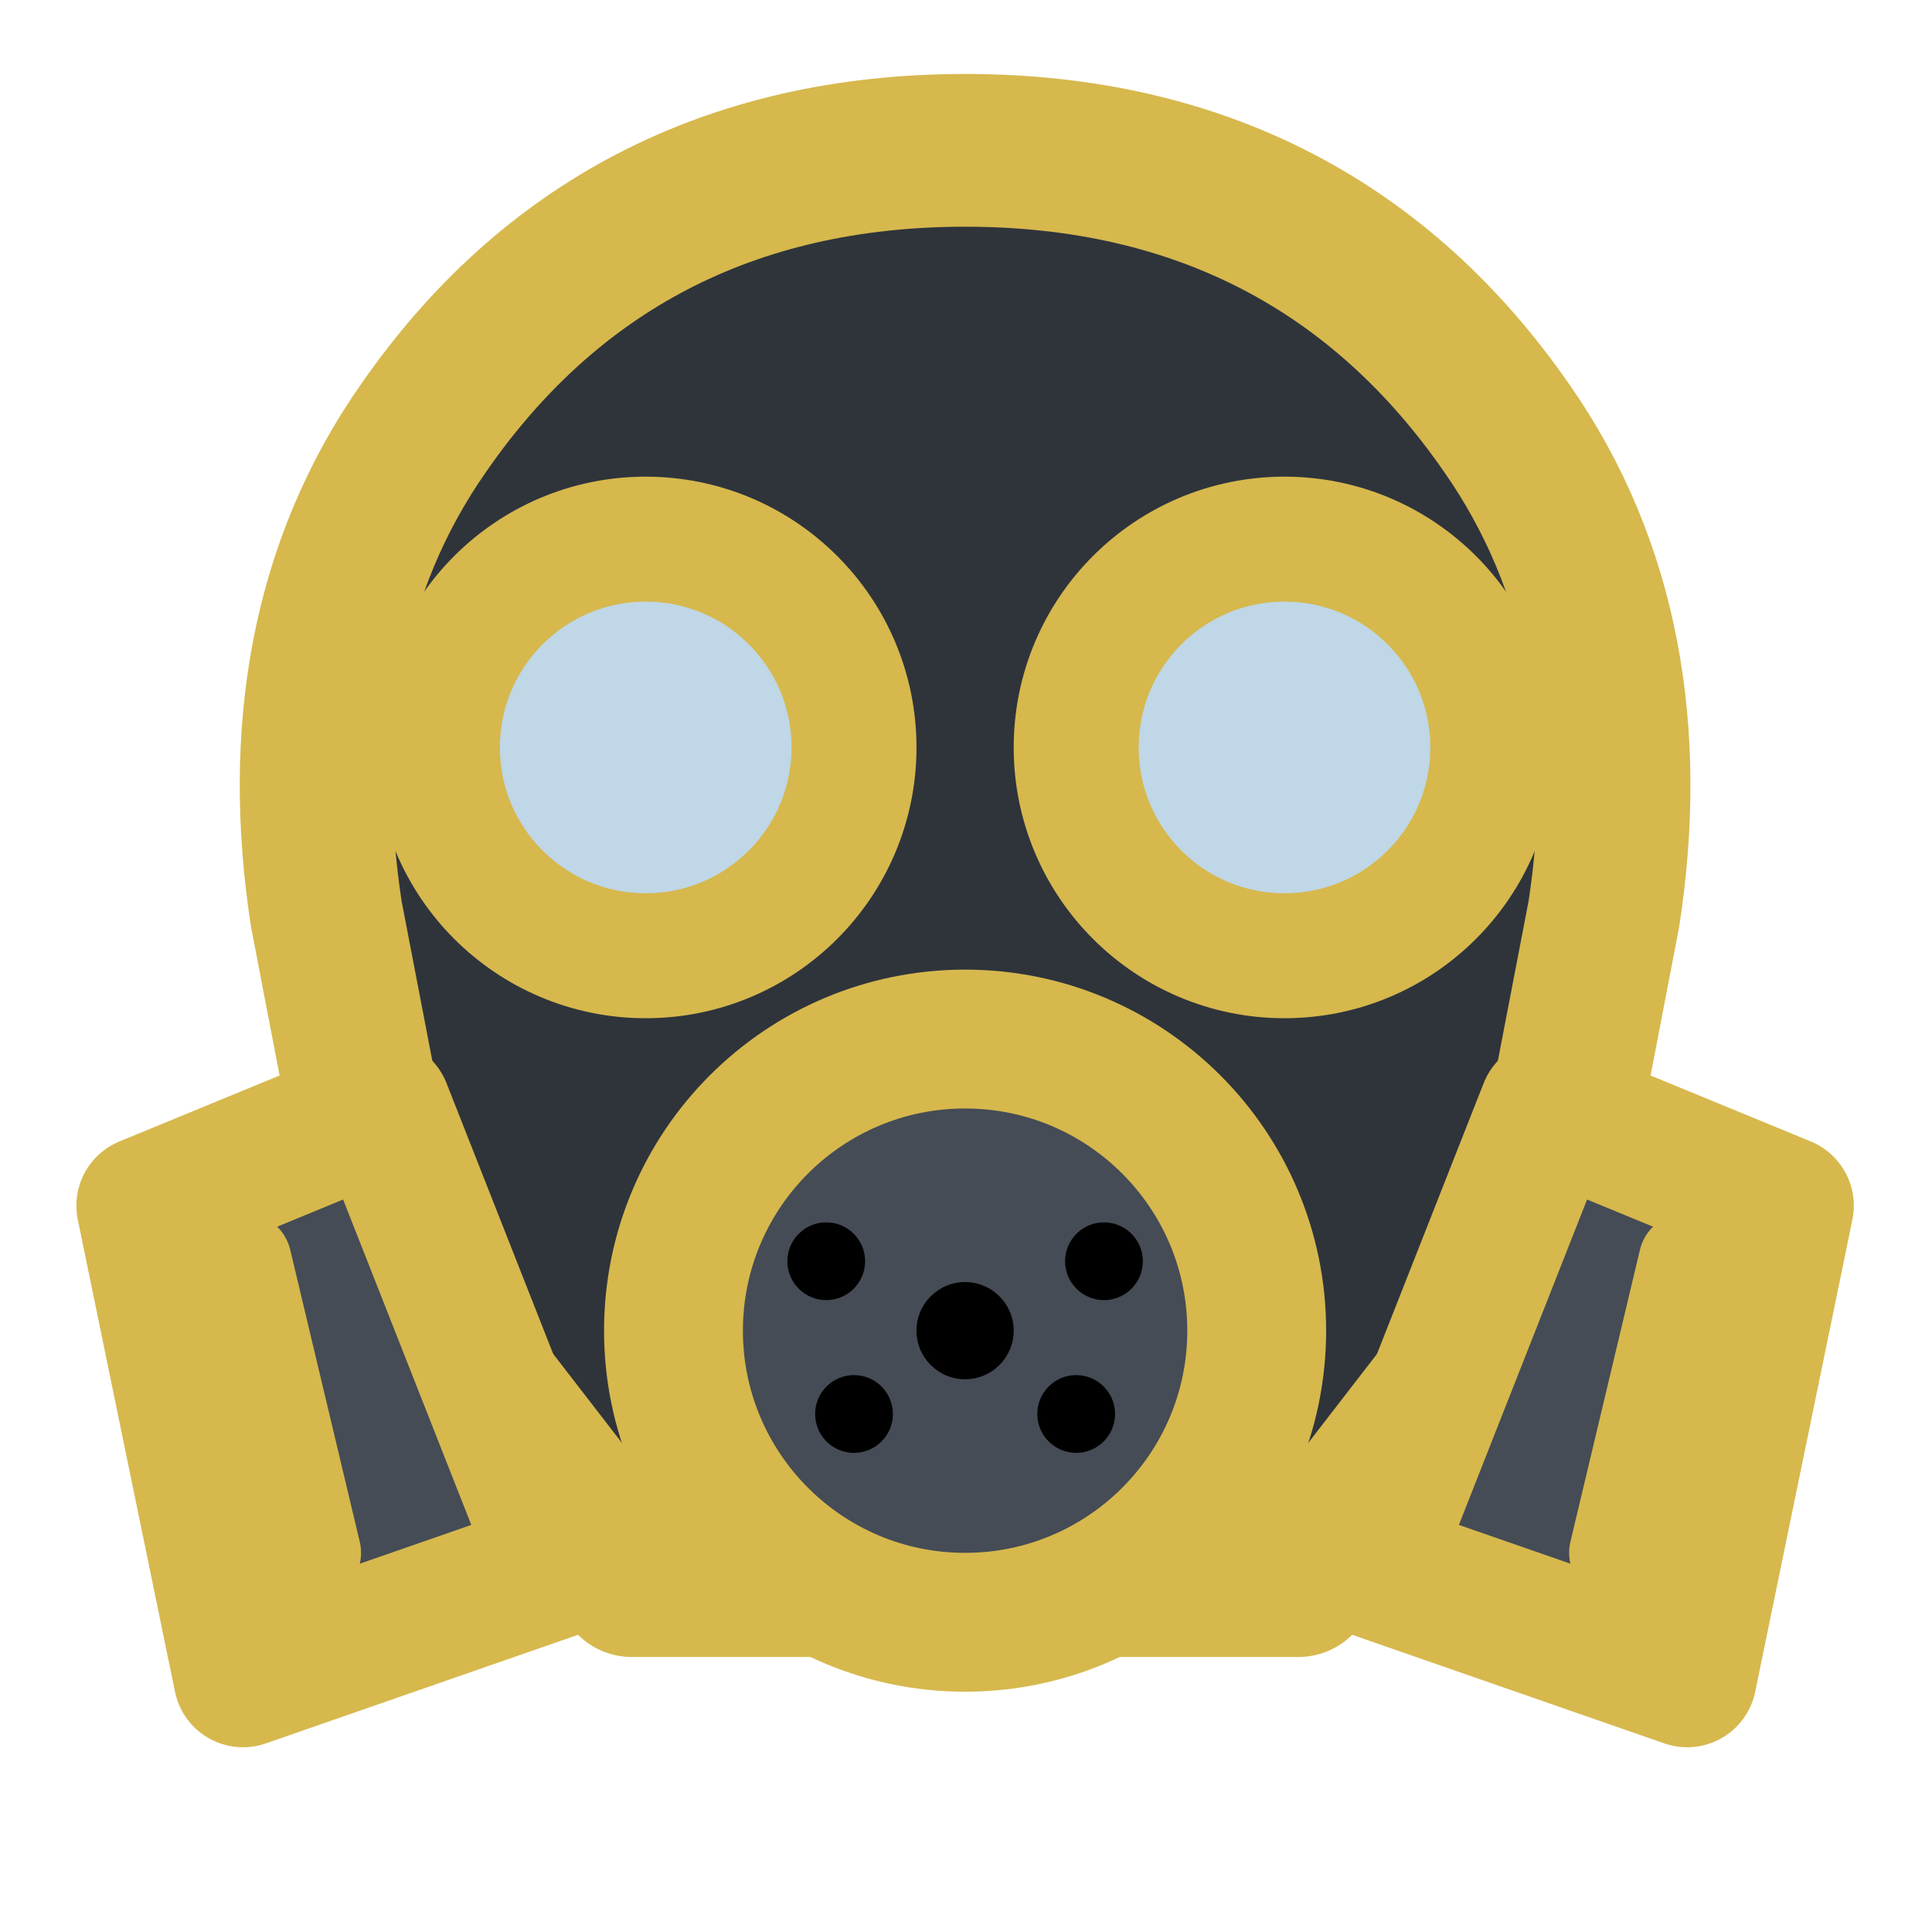
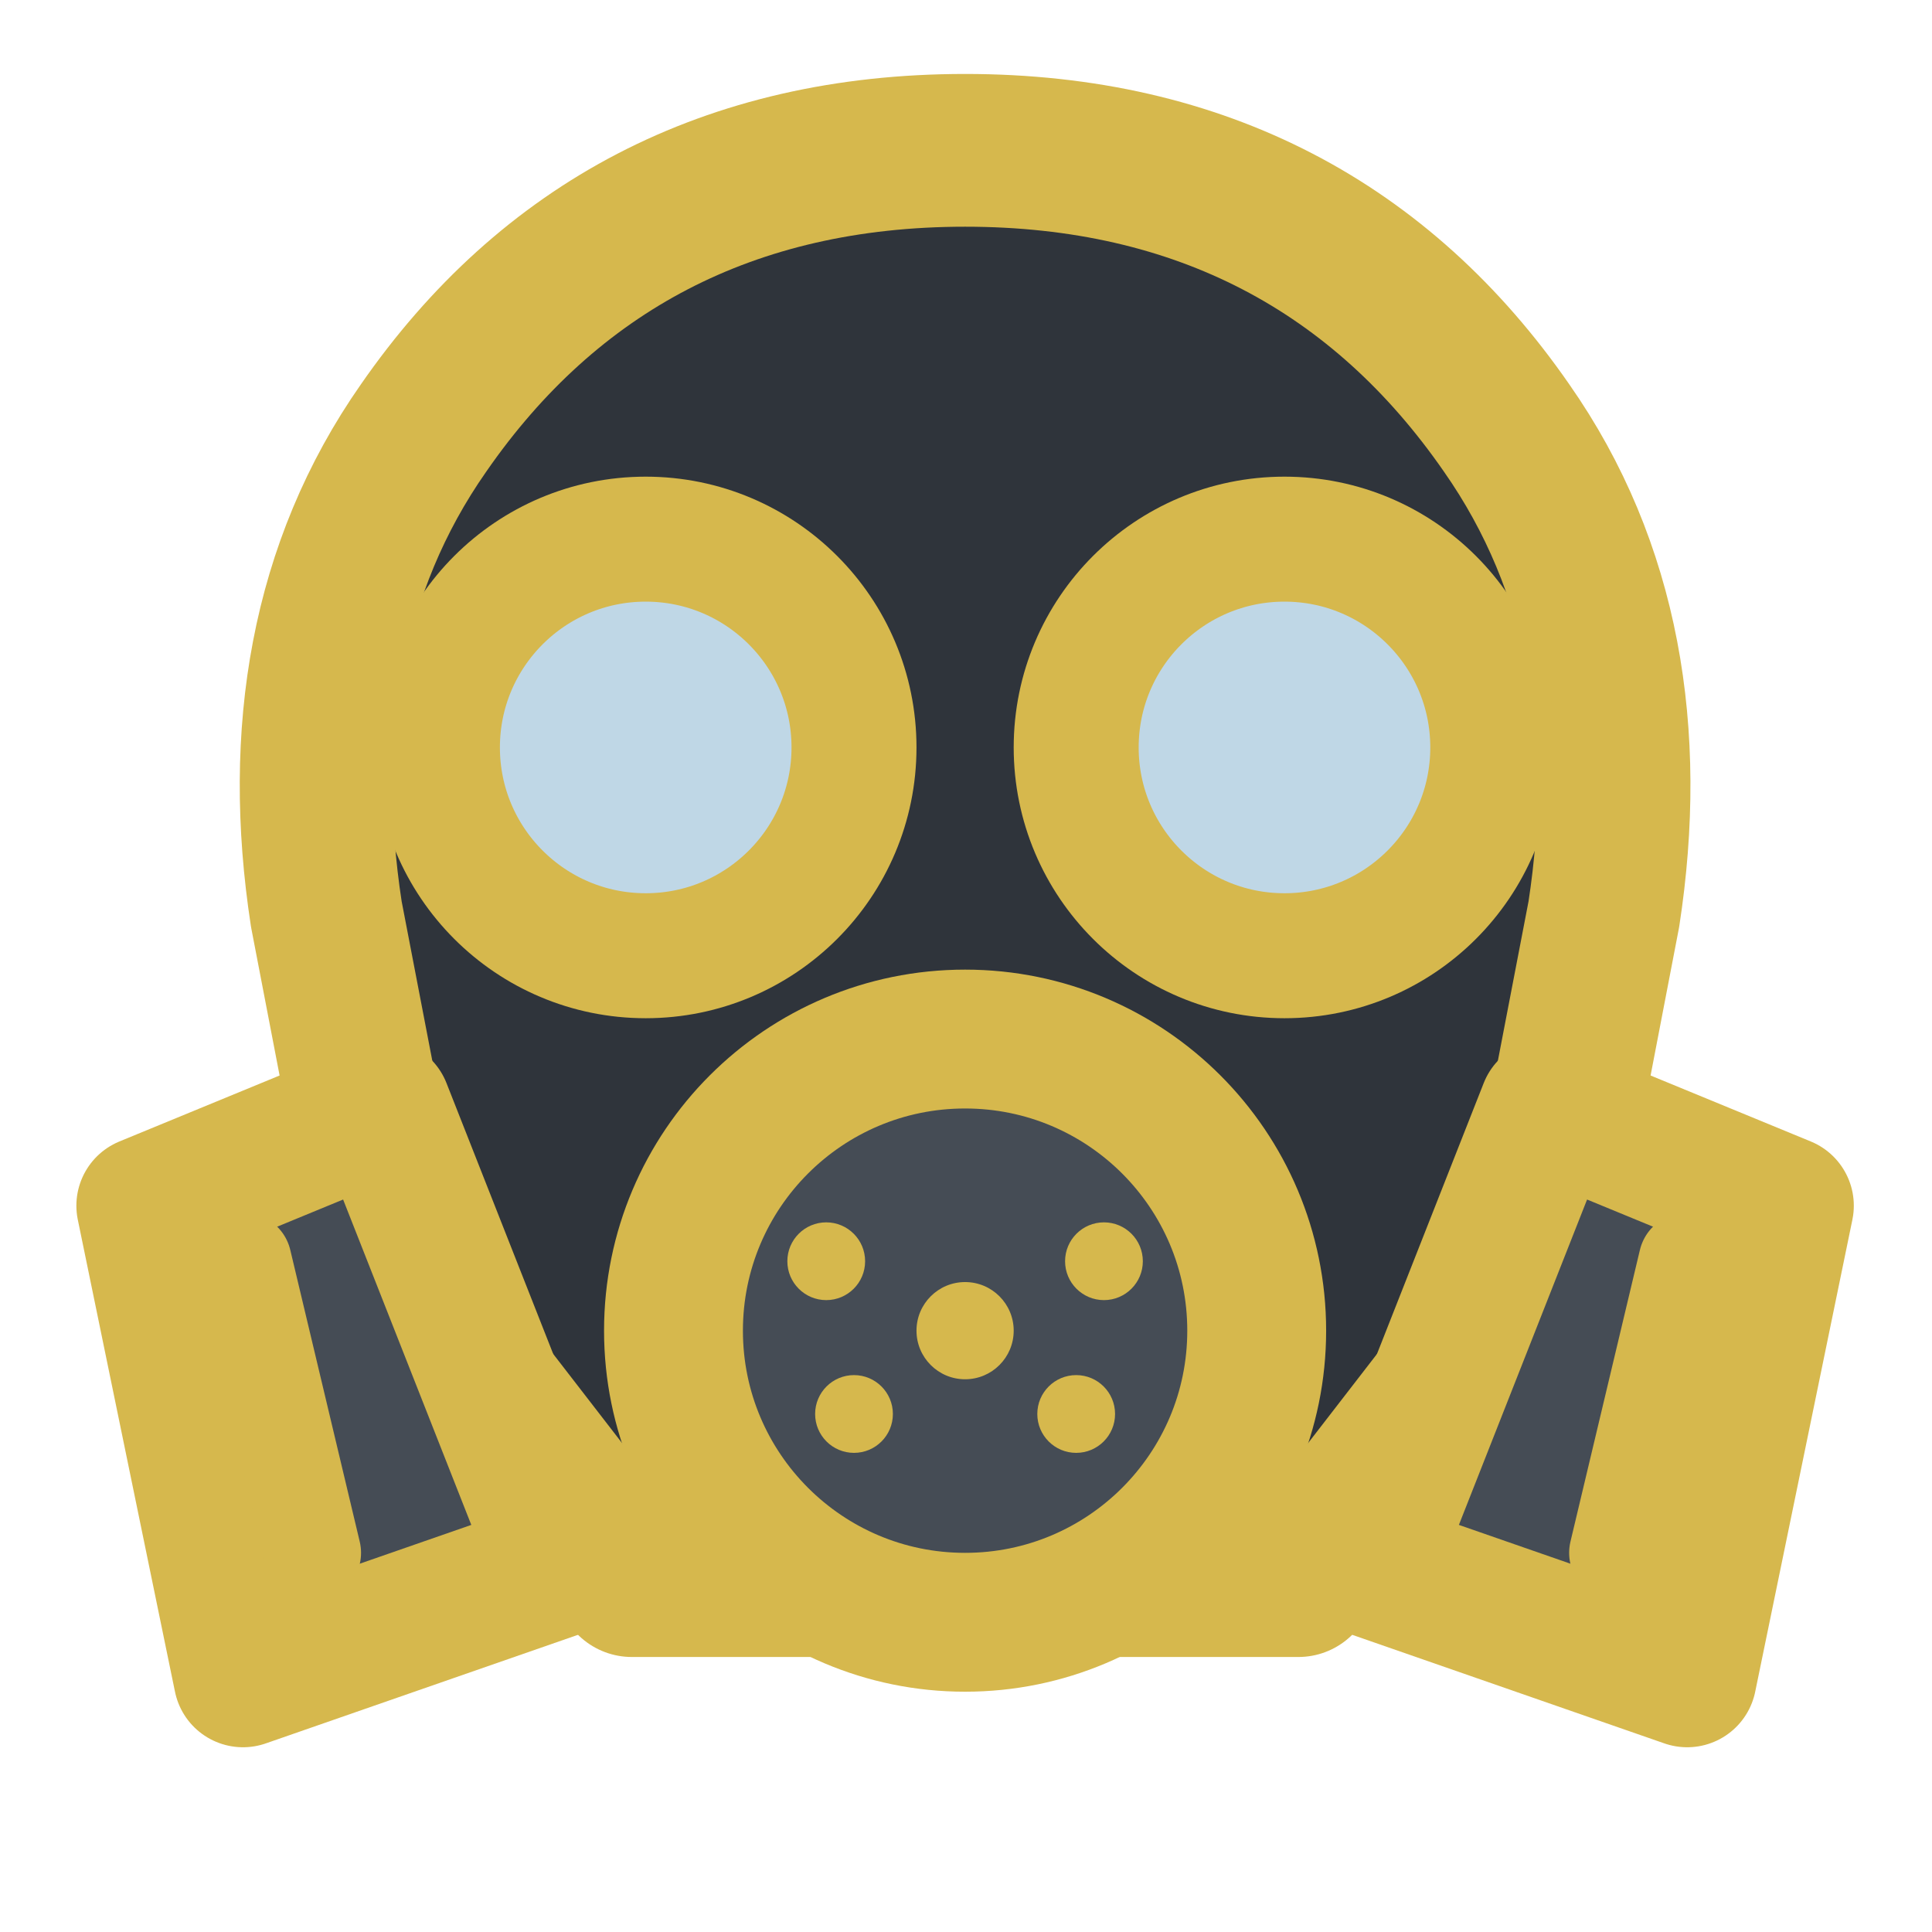
<svg xmlns="http://www.w3.org/2000/svg" width="64" height="64" viewBox="0 0 16 16" fill="none">
  <g transform="translate(0,0.9) scale(1.15) translate(-1.05,-0.9)">
    <path d="M4.1 3.2C5 1.9 6.3 1.2 8 1.2s3 .7 3.9 2            c.7 1 .9 2.2.7 3.5l-.5 2.6-1.7 2.2H5.6L3.9 9.3l-.5-2.6            c-.2-1.3 0-2.5.7-3.5Z" fill="#2F343B" stroke="#D6B84D" stroke-width="1.1" stroke-linejoin="round" />
    <circle cx="5.7" cy="5.5" r="1.5" fill="#BFD7E6" stroke="#D6B84D" stroke-width=".9" />
    <circle cx="10.3" cy="5.5" r="1.5" fill="#BFD7E6" stroke="#D6B84D" stroke-width=".9" />
    <circle cx="8" cy="9.7" r="2.1" fill="#454C55" stroke="#D6B84D" stroke-width="1" />
-     <circle cx="8" cy="9.7" r=".35" fill="currentColor" />
-     <circle cx="7" cy="9.2" r=".28" fill="currentColor" />
-     <circle cx="9" cy="9.2" r=".28" fill="currentColor" />
-     <circle cx="7.2" cy="10.3" r=".28" fill="currentColor" />
-     <circle cx="8.8" cy="10.3" r=".28" fill="currentColor" />
+     <circle cx="8" cy="9.7" r=".35" fill="#D6B84D" />
+     <circle cx="7" cy="9.2" r=".28" fill="#D6B84D" />
+     <circle cx="9" cy="9.2" r=".28" fill="#D6B84D" />
+     <circle cx="7.2" cy="10.3" r=".28" fill="#D6B84D" />
+     <circle cx="8.8" cy="10.3" r=".28" fill="#D6B84D" />
    <path d="M3.8 8.1 2.1 8.8l.7 3.4 2.3-.8Z" fill="#454C55" stroke="#D6B84D" stroke-width="1" stroke-linejoin="round" />
    <path d="m12.2 8.1 1.7.7-.7 3.4-2.3-.8Z" fill="#454C55" stroke="#D6B84D" stroke-width="1" stroke-linejoin="round" />
    <path d="m2.8 9.2.5 2.1M13.2 9.2l-.5 2.1" stroke="#D6B84D" stroke-width=".7" stroke-linecap="round" />
  </g>
</svg>
